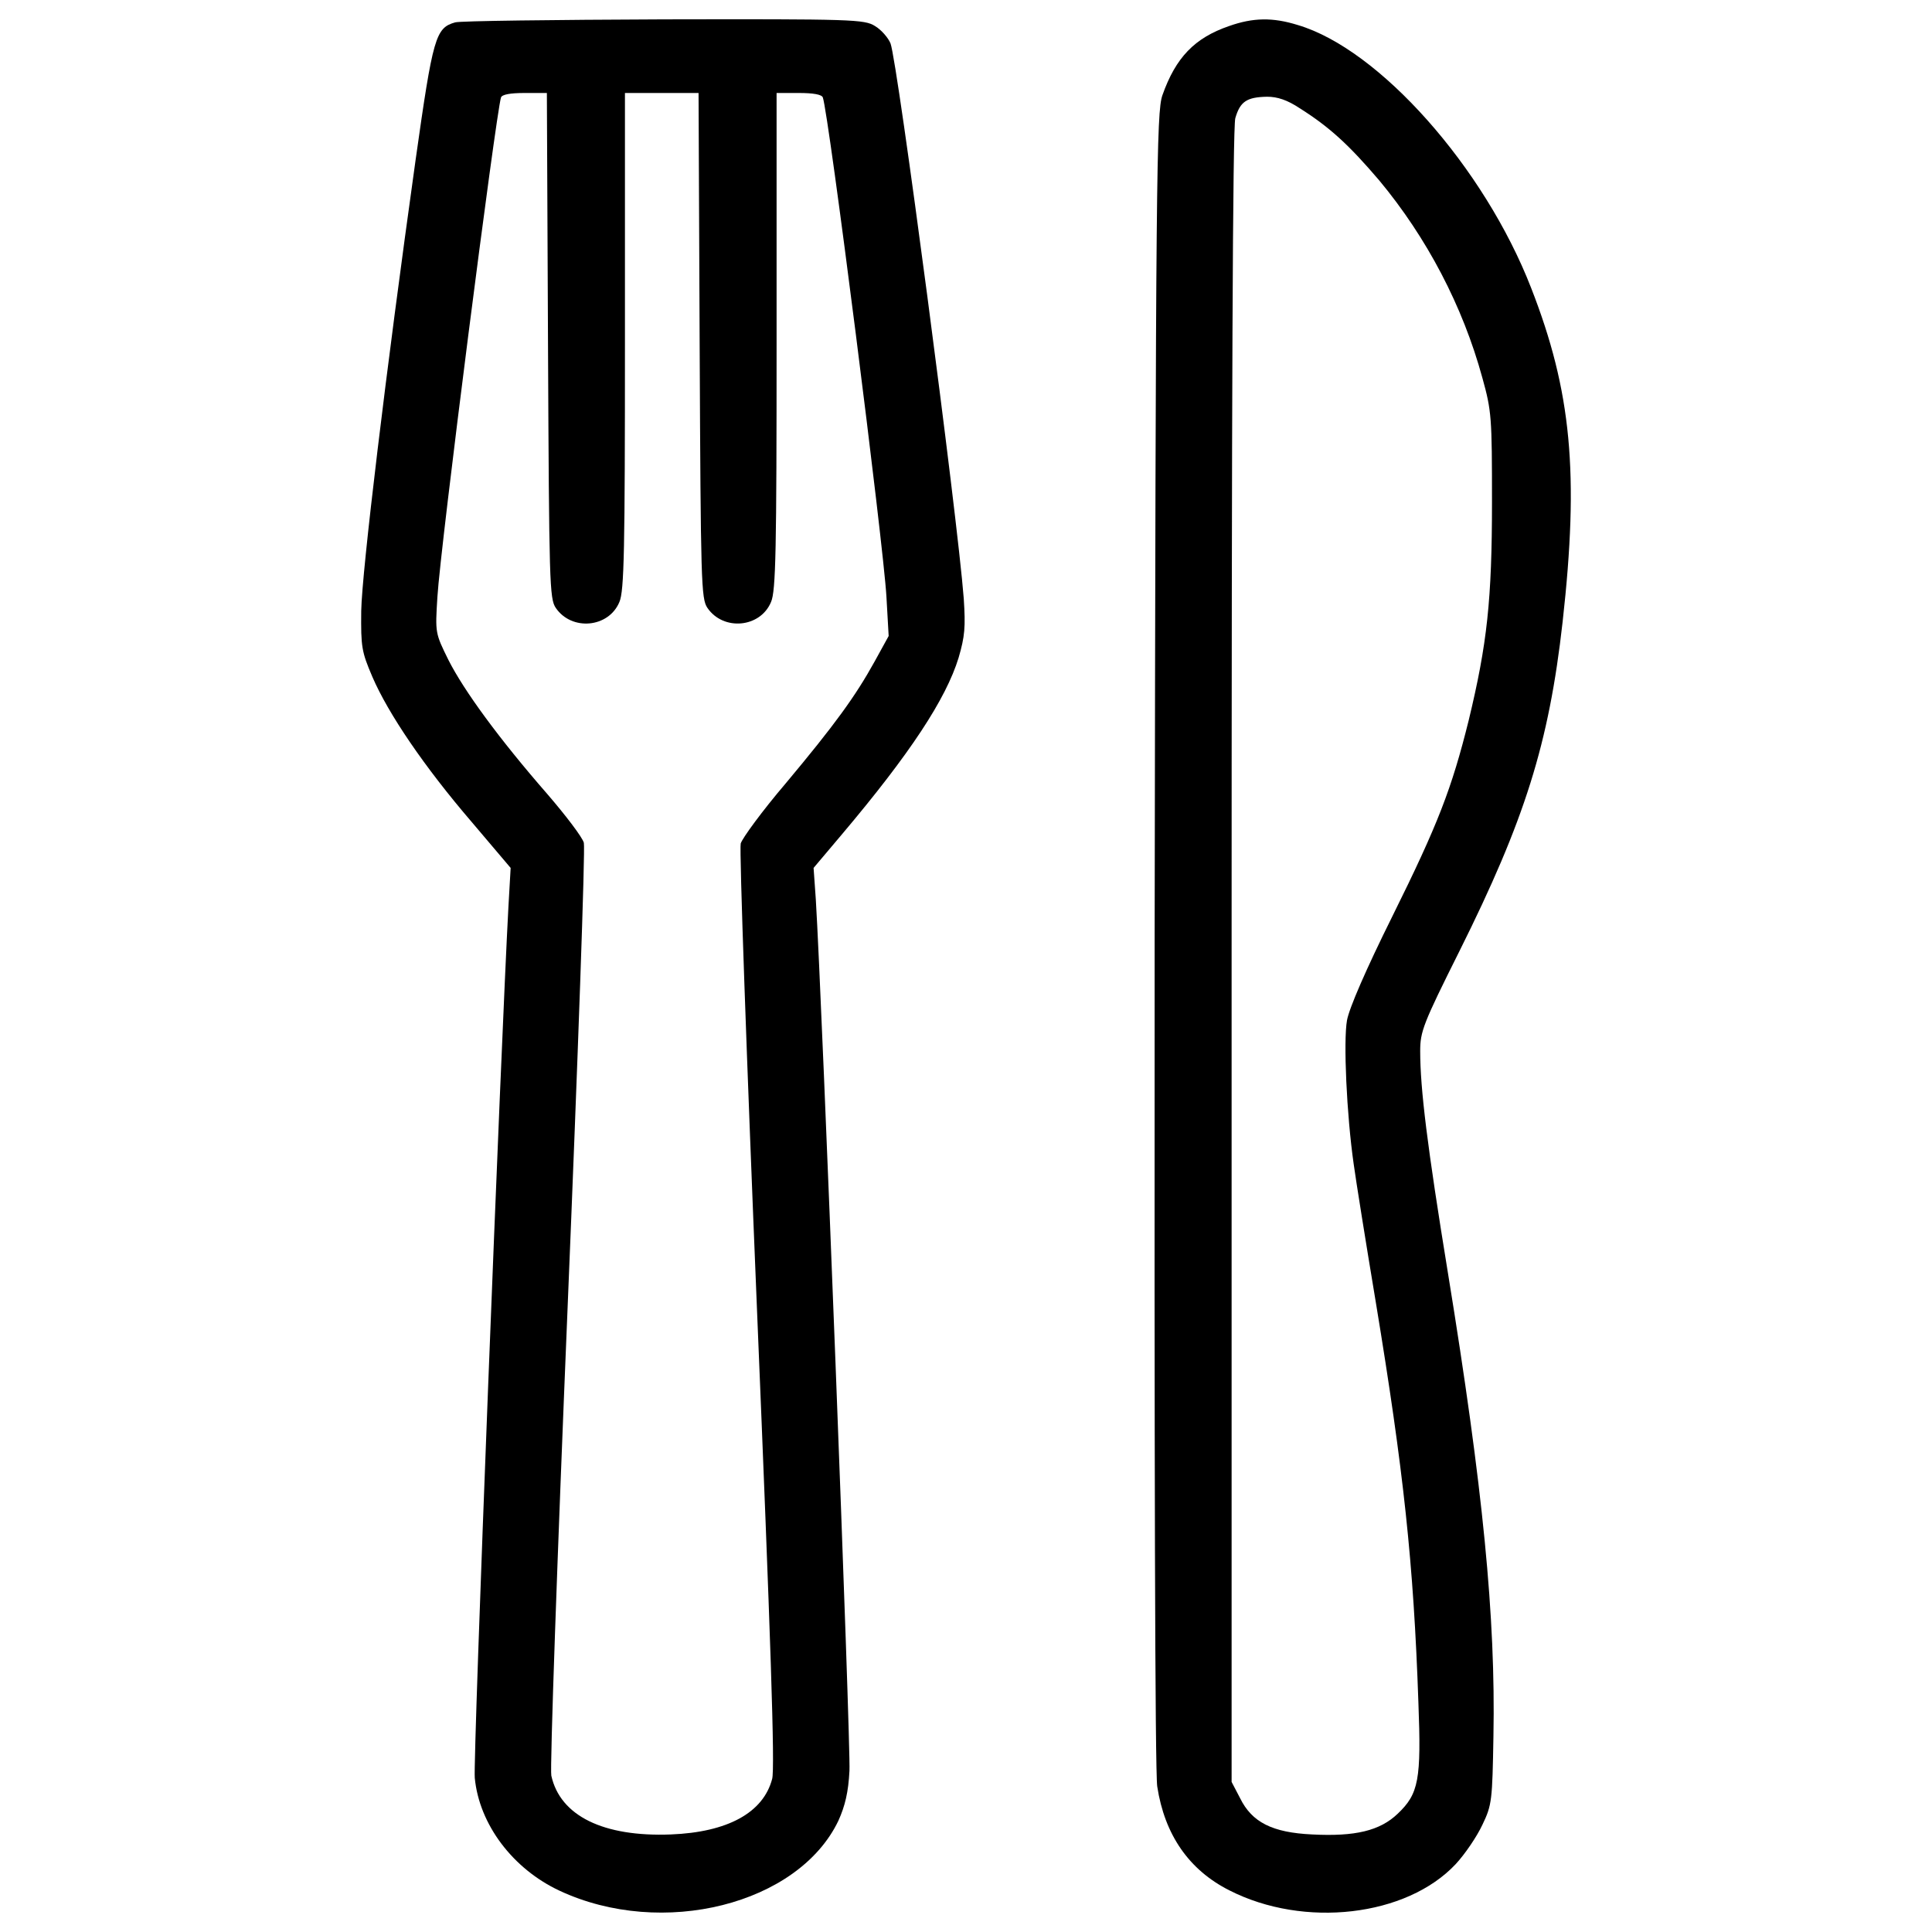
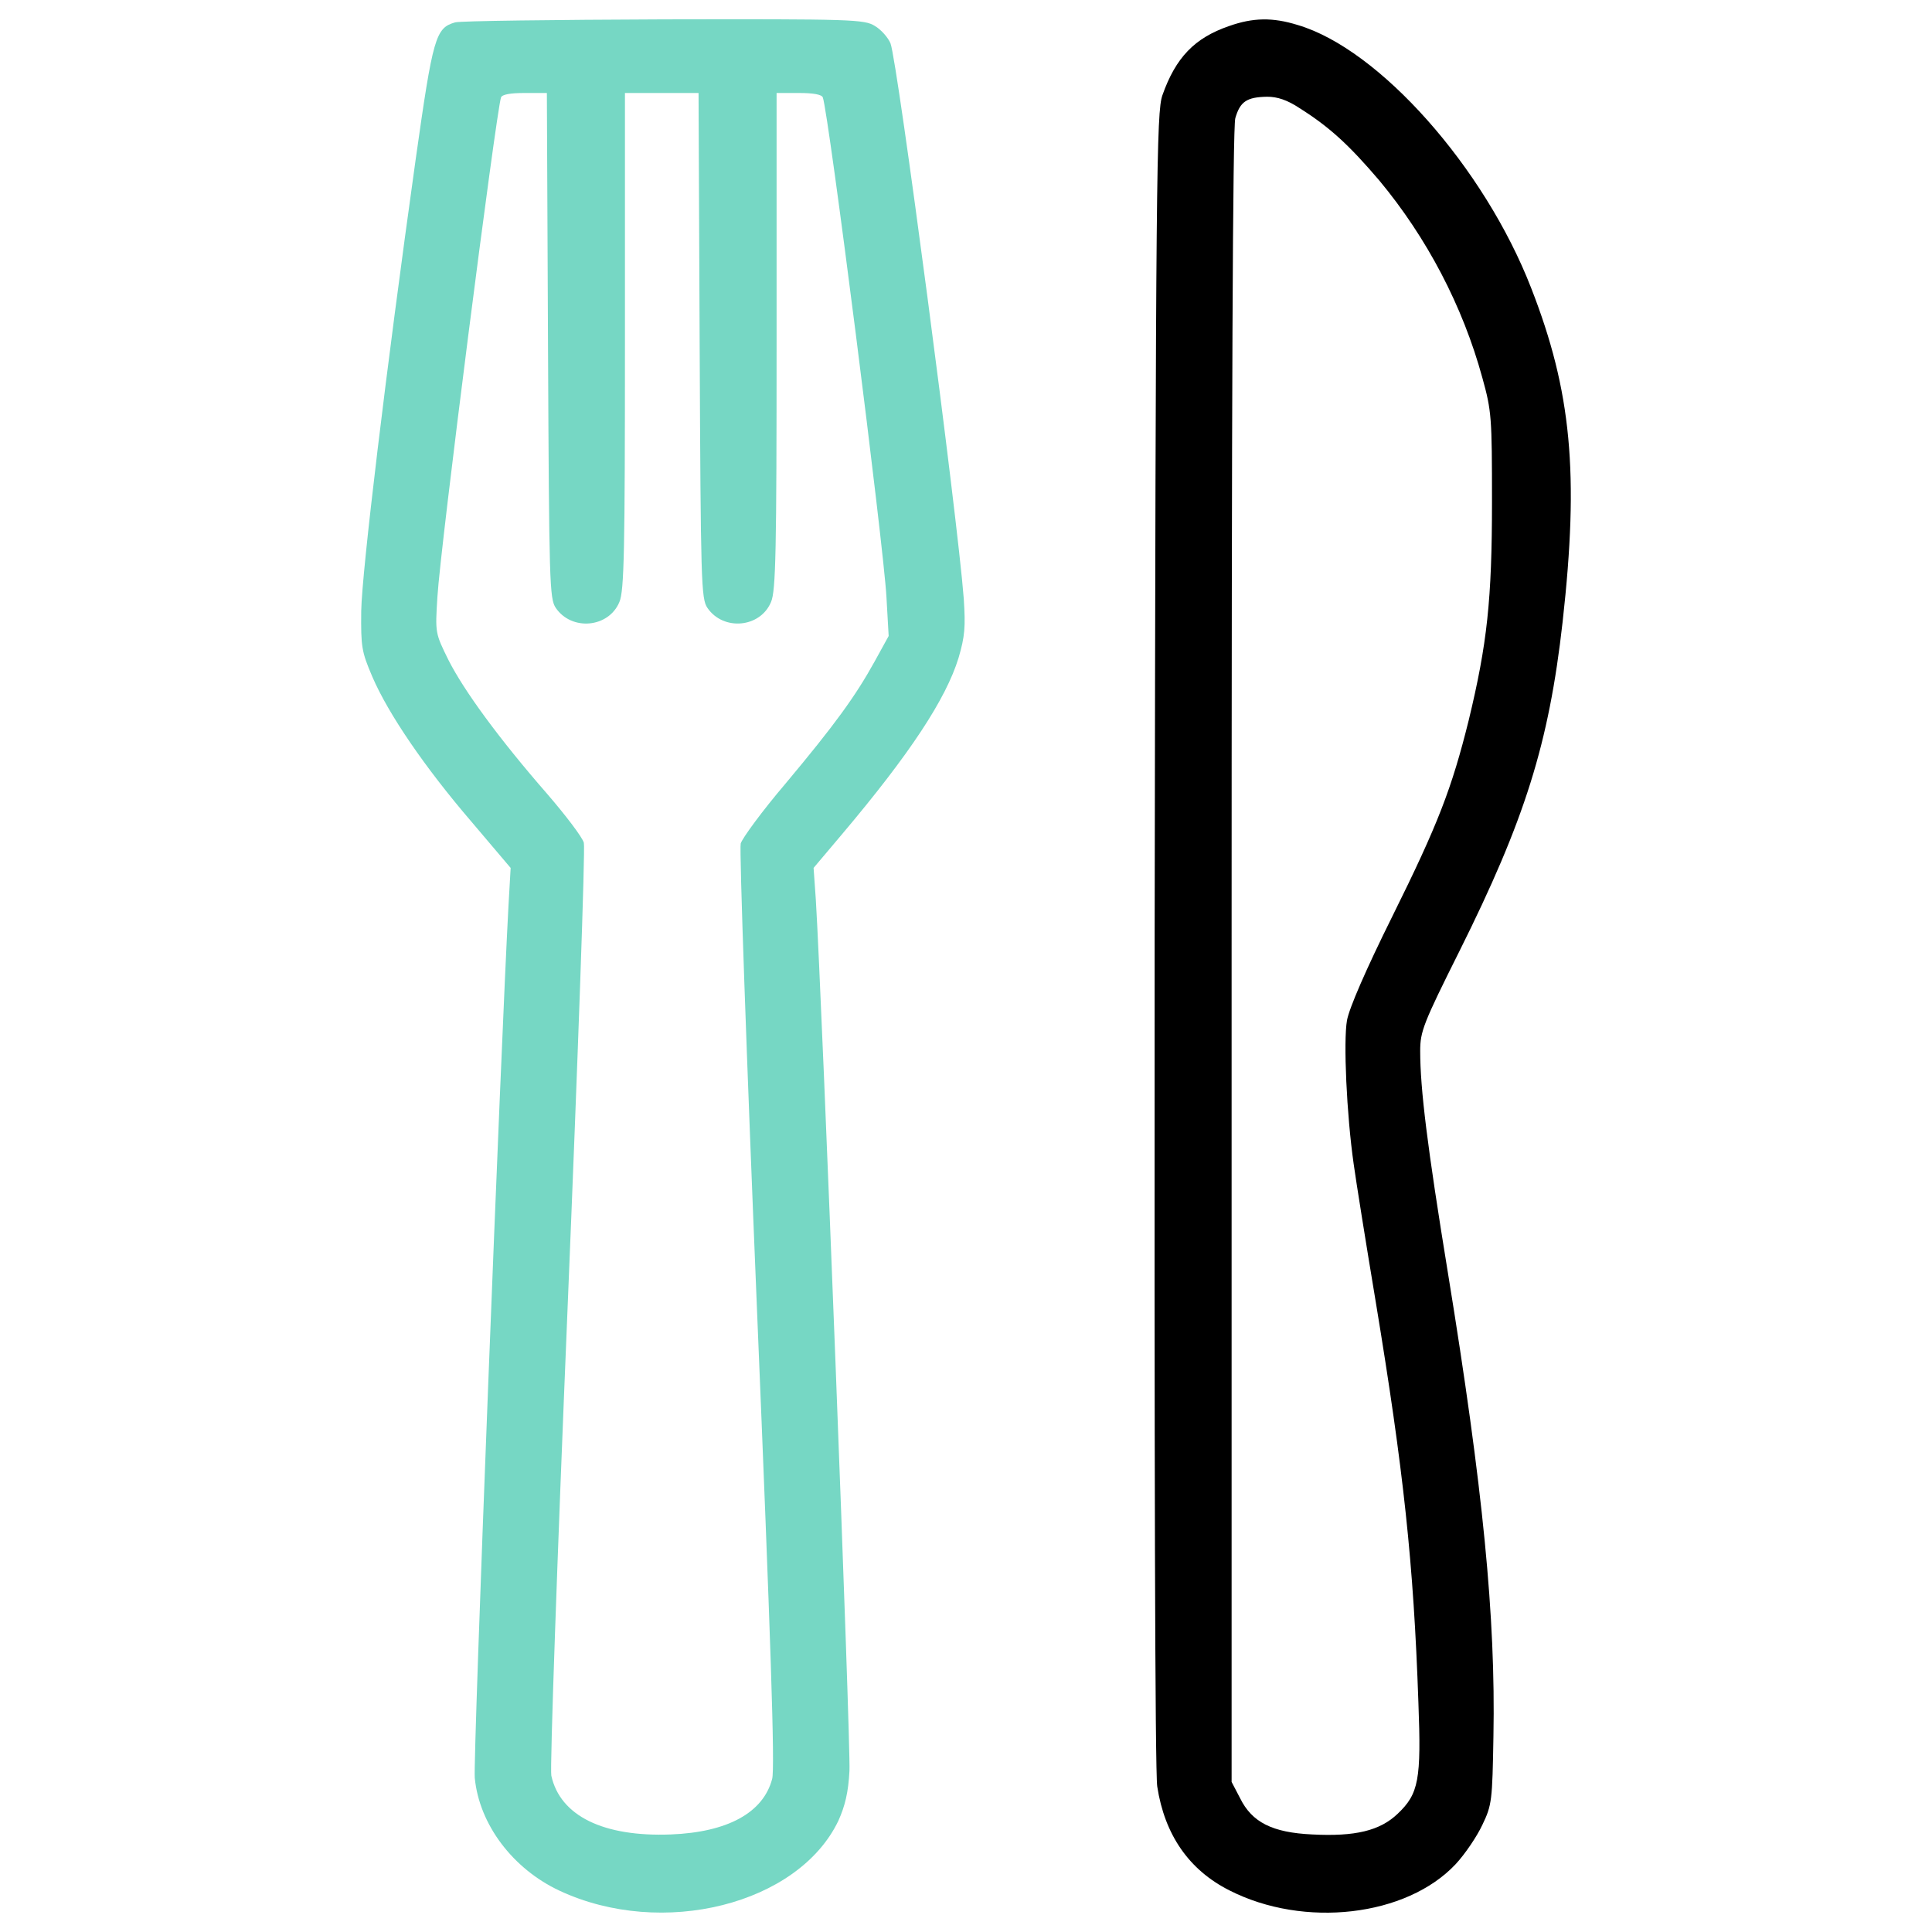
<svg xmlns="http://www.w3.org/2000/svg" version="1.1" x="0px" y="0px" viewBox="0 0 1000 1000" enable-background="new 0 0 1000 1000" xml:space="preserve">
  <g>
    <g transform="translate(0,512) scale(0.1,-0.1)">
-       <path d="M2356,5004.2c-101.5-28.7-114.9-74.7-204.9-712.2c-153.2-1093.2-277.6-2129-281.4-2333.8c-1.9-187.6,1.9-210.6,57.4-340.8c82.3-191.5,269.9-467.2,513.1-750.5l202.9-239.3l-11.5-201c-38.3-706.5-183.8-4415-174.2-4508.8c23-241.2,197.2-471,438.4-583.9c532.3-248.9,1236.8-70.8,1443.6,361.9c34.5,76.6,51.7,147.4,57.4,258.5c7.7,128.3-141.7,3984.2-174.2,4510.7l-11.5,162.7l145.5,172.3c354.2,419.3,539.9,702.6,605,915.2c32.5,111,36.4,158.9,26.8,306.3c-32.5,427-342.7,2779.9-379.1,2873.8c-11.5,28.7-47.9,70.8-80.4,90c-55.5,34.5-113,36.4-1093.2,34.5C2867.2,5017.6,2380.9,5011.8,2356,5004.2z M2836.5,3332.8c5.7-1231.1,7.7-1311.5,40.2-1359.3c82.3-120.6,273.8-103.4,329.3,30.6c24.9,57.4,28.7,268,28.7,1351.7v1282.8h191.5h189.5l5.7-1305.7c5.7-1231.1,7.7-1311.5,40.2-1359.3c82.3-120.6,273.8-103.4,329.3,30.6c24.9,57.4,28.7,268,28.7,1351.7v1282.8h114.9c74.7,0,118.7-7.7,124.4-23c30.6-84.2,314-2312.8,329.3-2584.7l11.5-202.9l-72.7-132.1c-99.6-180-204.9-325.5-459.5-629.9c-122.5-143.6-225.9-285.3-233.6-312.1c-7.7-26.8,30.6-1112.4,84.2-2410.4c70.8-1705.9,93.8-2379.8,78.5-2431.5c-45.9-174.2-229.7-275.7-524.6-287.2c-348.4-13.4-572.5,95.7-618.4,304.4c-7.7,36.4,30.6,1125.8,84.2,2420c53.6,1296.2,91.9,2377.9,84.2,2408.5c-7.7,28.7-93.8,141.7-189.5,252.7c-248.9,285.3-430.8,534.2-511.2,693.1c-68.9,139.8-68.9,139.8-57.4,325.5c15.3,260.4,302.5,2500.4,329.3,2586.6c5.7,15.3,47.9,23,122.5,23h114.9L2836.5,3332.8z" />
+       <path fill="#76D7C4" d="M2356,5004.2c-101.5-28.7-114.9-74.7-204.9-712.2c-153.2-1093.2-277.6-2129-281.4-2333.8c-1.9-187.6,1.9-210.6,57.4-340.8c82.3-191.5,269.9-467.2,513.1-750.5l202.9-239.3l-11.5-201c-38.3-706.5-183.8-4415-174.2-4508.8c23-241.2,197.2-471,438.4-583.9c532.3-248.9,1236.8-70.8,1443.6,361.9c34.5,76.6,51.7,147.4,57.4,258.5c7.7,128.3-141.7,3984.2-174.2,4510.7l-11.5,162.7l145.5,172.3c354.2,419.3,539.9,702.6,605,915.2c32.5,111,36.4,158.9,26.8,306.3c-32.5,427-342.7,2779.9-379.1,2873.8c-11.5,28.7-47.9,70.8-80.4,90c-55.5,34.5-113,36.4-1093.2,34.5C2867.2,5017.6,2380.9,5011.8,2356,5004.2z M2836.5,3332.8c5.7-1231.1,7.7-1311.5,40.2-1359.3c82.3-120.6,273.8-103.4,329.3,30.6c24.9,57.4,28.7,268,28.7,1351.7v1282.8h191.5h189.5l5.7-1305.7c5.7-1231.1,7.7-1311.5,40.2-1359.3c82.3-120.6,273.8-103.4,329.3,30.6c24.9,57.4,28.7,268,28.7,1351.7v1282.8h114.9c74.7,0,118.7-7.7,124.4-23c30.6-84.2,314-2312.8,329.3-2584.7l11.5-202.9l-72.7-132.1c-99.6-180-204.9-325.5-459.5-629.9c-122.5-143.6-225.9-285.3-233.6-312.1c-7.7-26.8,30.6-1112.4,84.2-2410.4c70.8-1705.9,93.8-2379.8,78.5-2431.5c-45.9-174.2-229.7-275.7-524.6-287.2c-348.4-13.4-572.5,95.7-618.4,304.4c-7.7,36.4,30.6,1125.8,84.2,2420c53.6,1296.2,91.9,2377.9,84.2,2408.5c-7.7,28.7-93.8,141.7-189.5,252.7c-248.9,285.3-430.8,534.2-511.2,693.1c-68.9,139.8-68.9,139.8-57.4,325.5c15.3,260.4,302.5,2500.4,329.3,2586.6c5.7,15.3,47.9,23,122.5,23h114.9L2836.5,3332.8z" />
      <path d="M6361.2,4985c-178-61.3-275.7-162.7-344.6-358c-30.6-88.1-34.5-386.7-40.2-4363.3c-1.9-2678.5,1.9-4313.5,13.4-4390.1c38.3-250.8,164.6-432.7,373.3-538c386.7-197.2,917.1-135.9,1171.7,135.9c47.9,51.7,109.1,141.7,137.8,202.9c49.8,103.4,51.7,126.4,57.4,459.5c11.5,614.6-53.6,1280.8-235.5,2397c-107.2,656.7-143.6,953.4-143.6,1148.7c0,101.5,15.3,141.7,202.9,516.9c338.9,679.7,463.3,1074.1,534.2,1703.9c86.2,769.7,45.9,1194.7-162.7,1728.8c-243.2,626.1-786.9,1236.8-1208.1,1361.3C6587.2,5031,6485.7,5029.1,6361.2,4985z M6726.9,4560c155.1-97.6,256.5-191.5,411.6-373.3c247-296.8,432.7-650.9,534.2-1022.4c47.9-172.3,49.8-204.9,49.8-641.4c0-507.4-24.9-735.2-120.6-1131.5c-88.1-354.2-158.9-538-394.4-1012.8C7069.6,101,6983.5-98.1,6972-161.3c-19.1-107.2-1.9-488.2,34.5-742.8c11.5-84.2,63.2-407.8,114.9-717.9c143.6-871.1,195.3-1347.9,220.2-2069.6c15.3-400.1,1.9-472.9-107.2-576.3c-91.9-88.1-220.2-118.7-442.3-107.2c-206.8,9.6-312.1,63.2-373.3,187.6l-44,84.2V168c0,2879.5,5.7,4292.4,19.1,4340.3c24.9,86.2,59.4,109.1,164.7,111C6612,4619.4,6663.7,4602.1,6726.9,4560z" />
    </g>
  </g>
</svg>
